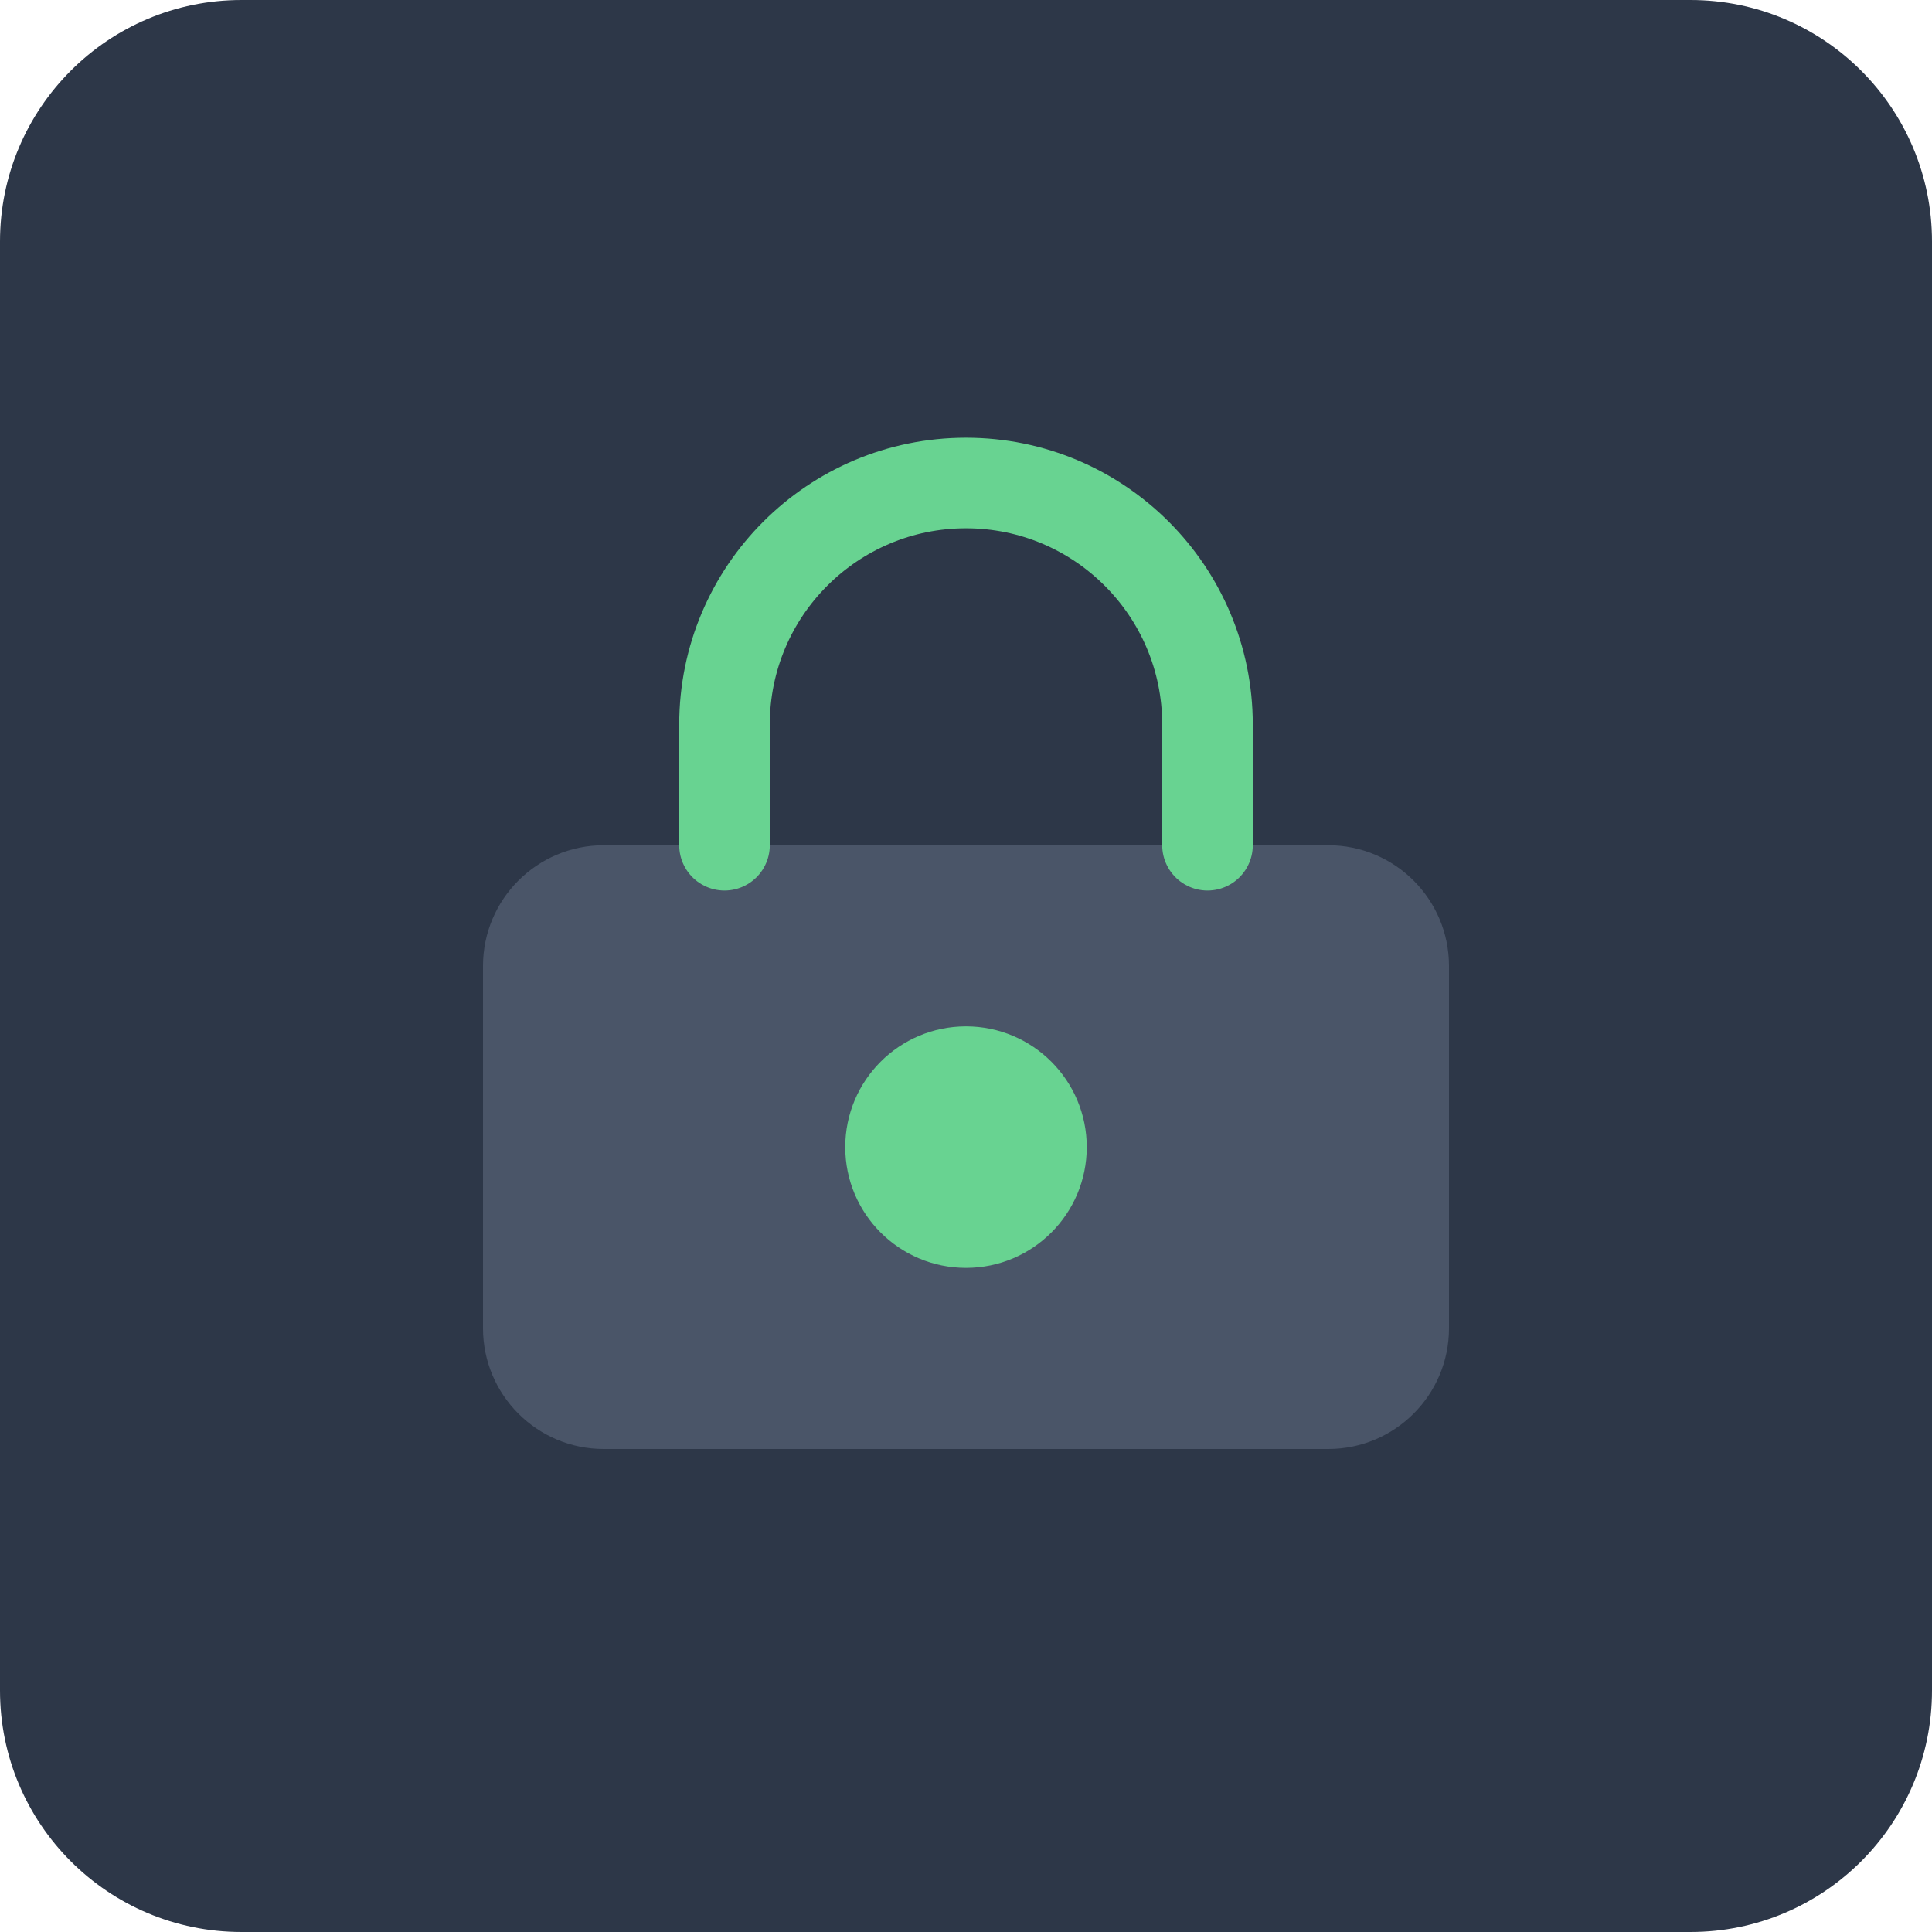
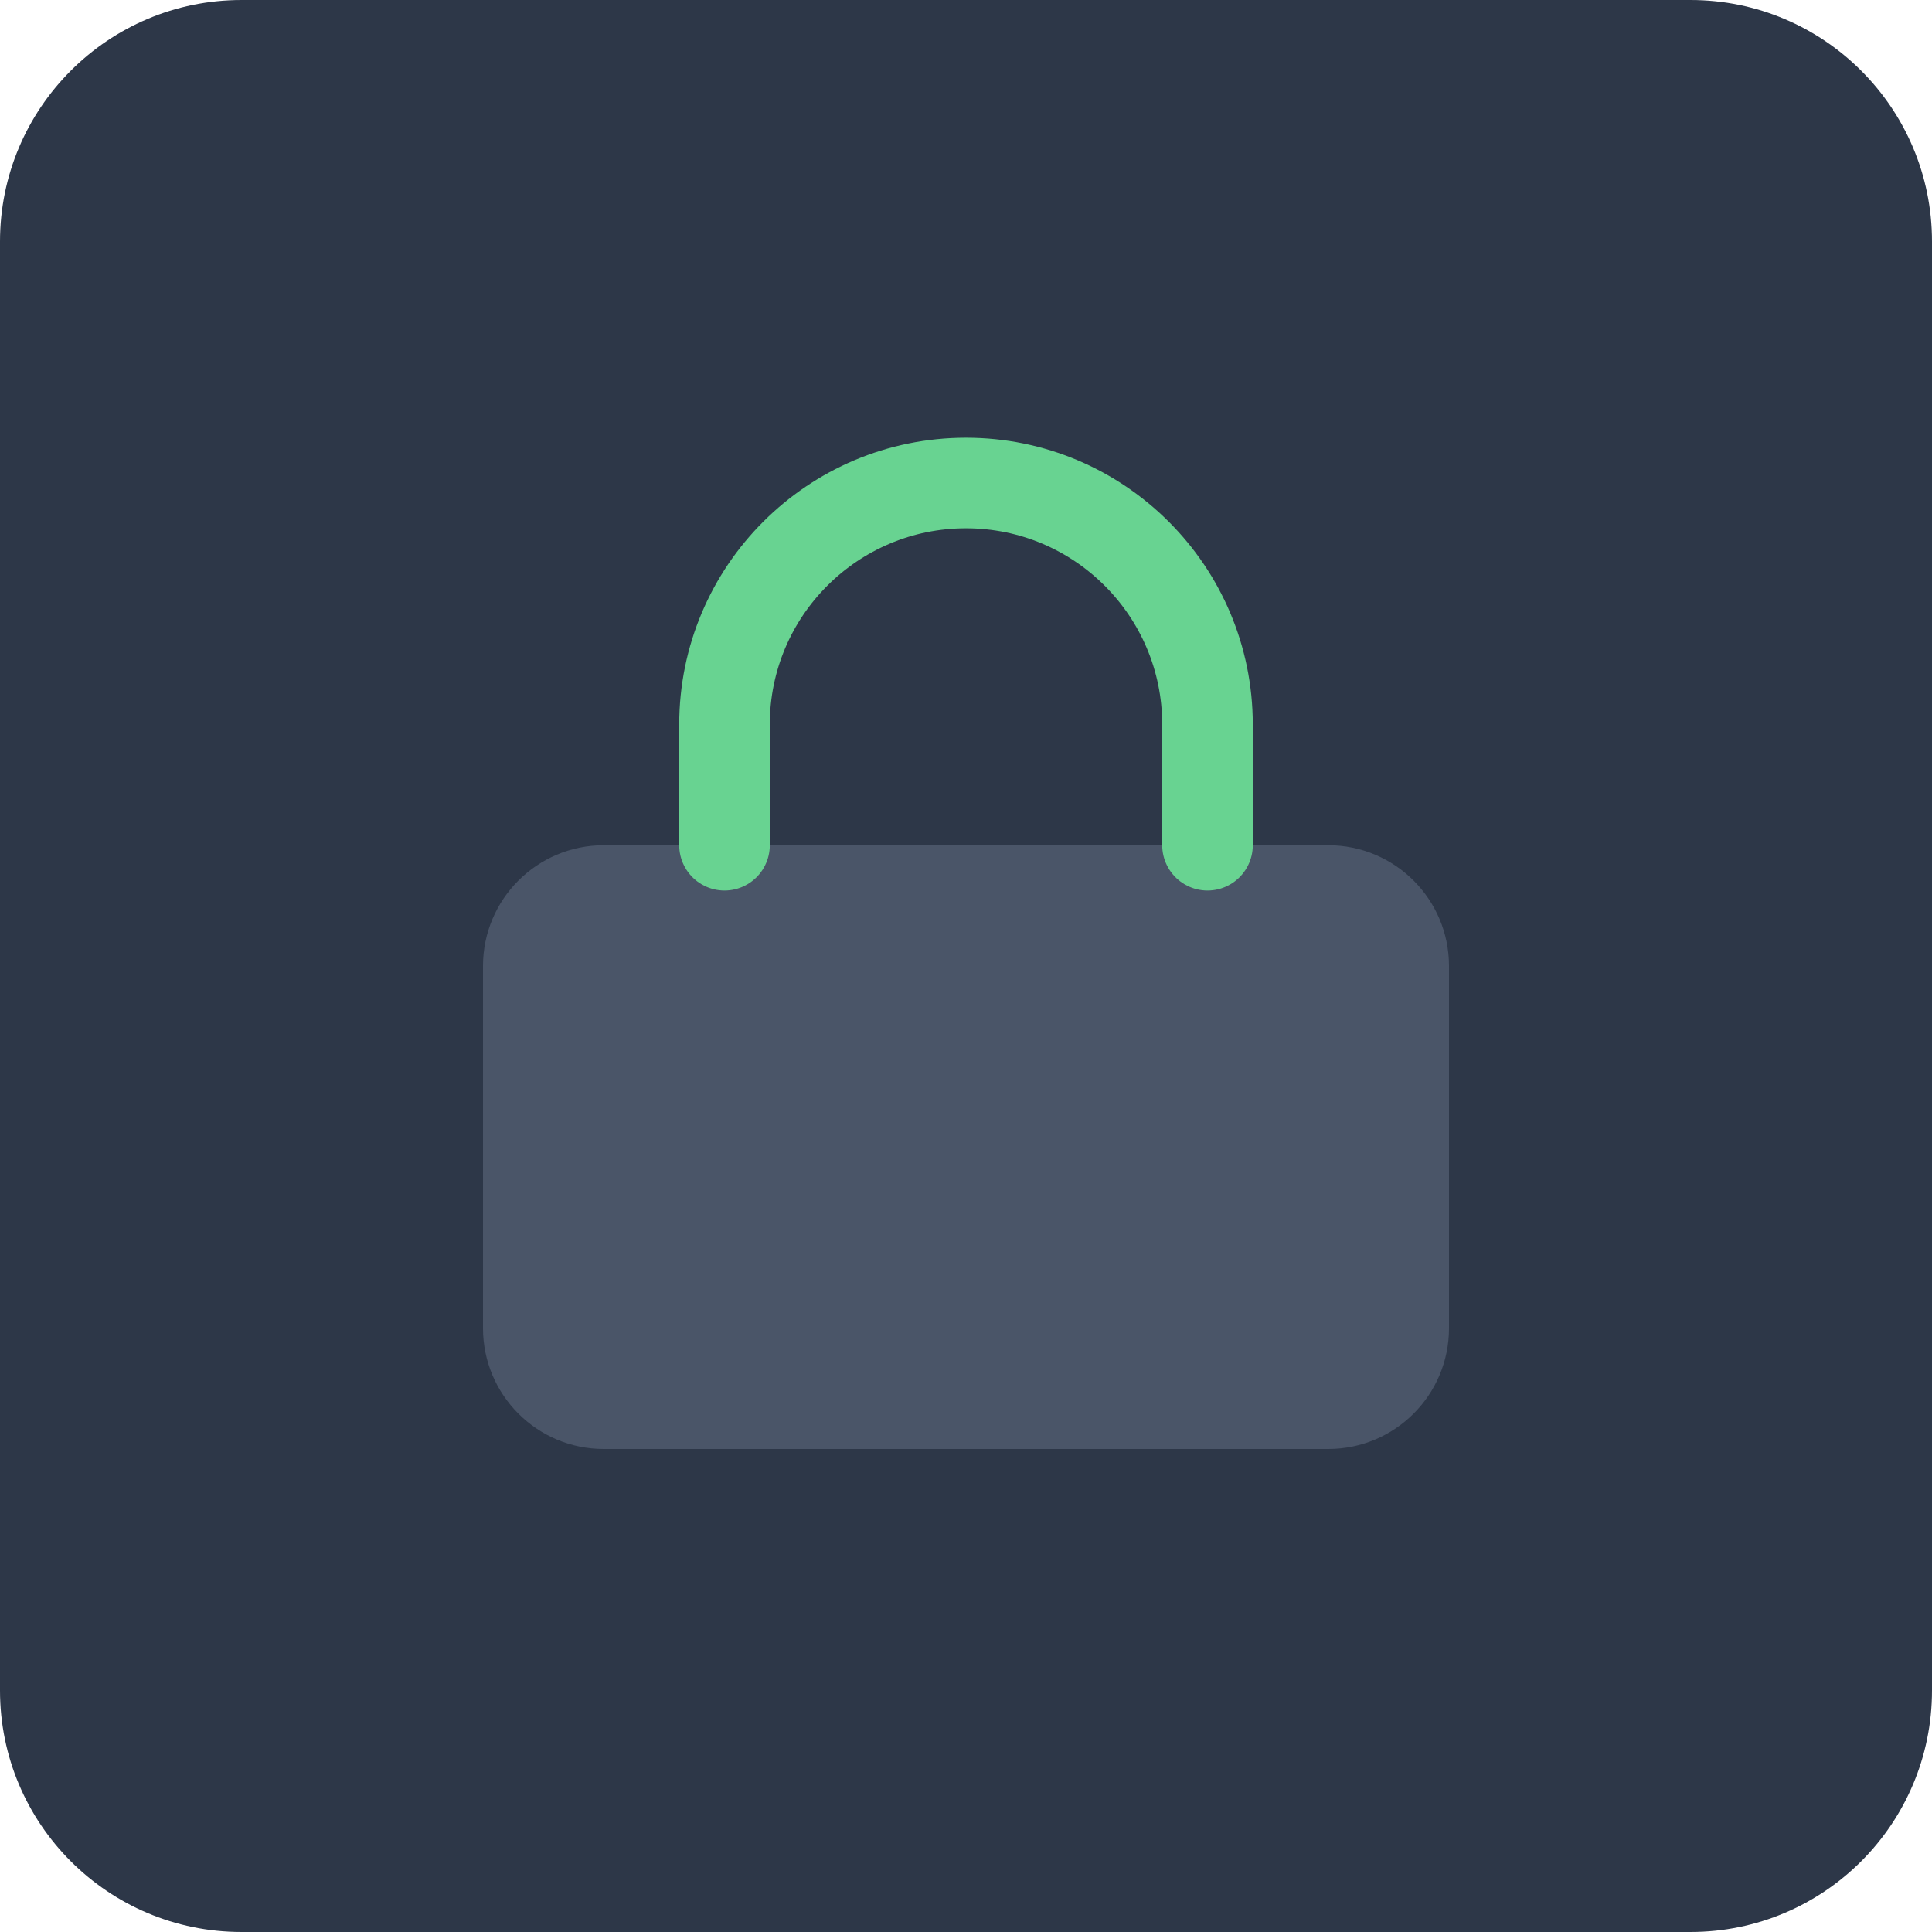
<svg xmlns="http://www.w3.org/2000/svg" aria-hidden="true" viewBox="0 0 64 64">
  <rect width="64" height="64" fill="#2d3748" rx="8" />
  <rect width="32" height="20" x="16" y="28" fill="#4a5568" rx="4" />
  <path fill="none" stroke="#68d391" stroke-linecap="round" stroke-width="3" d="M24 28v-4a8 8 0 0 1 16 0v4" />
-   <circle cx="32" cy="38" r="4" fill="#68d391" />
</svg>
